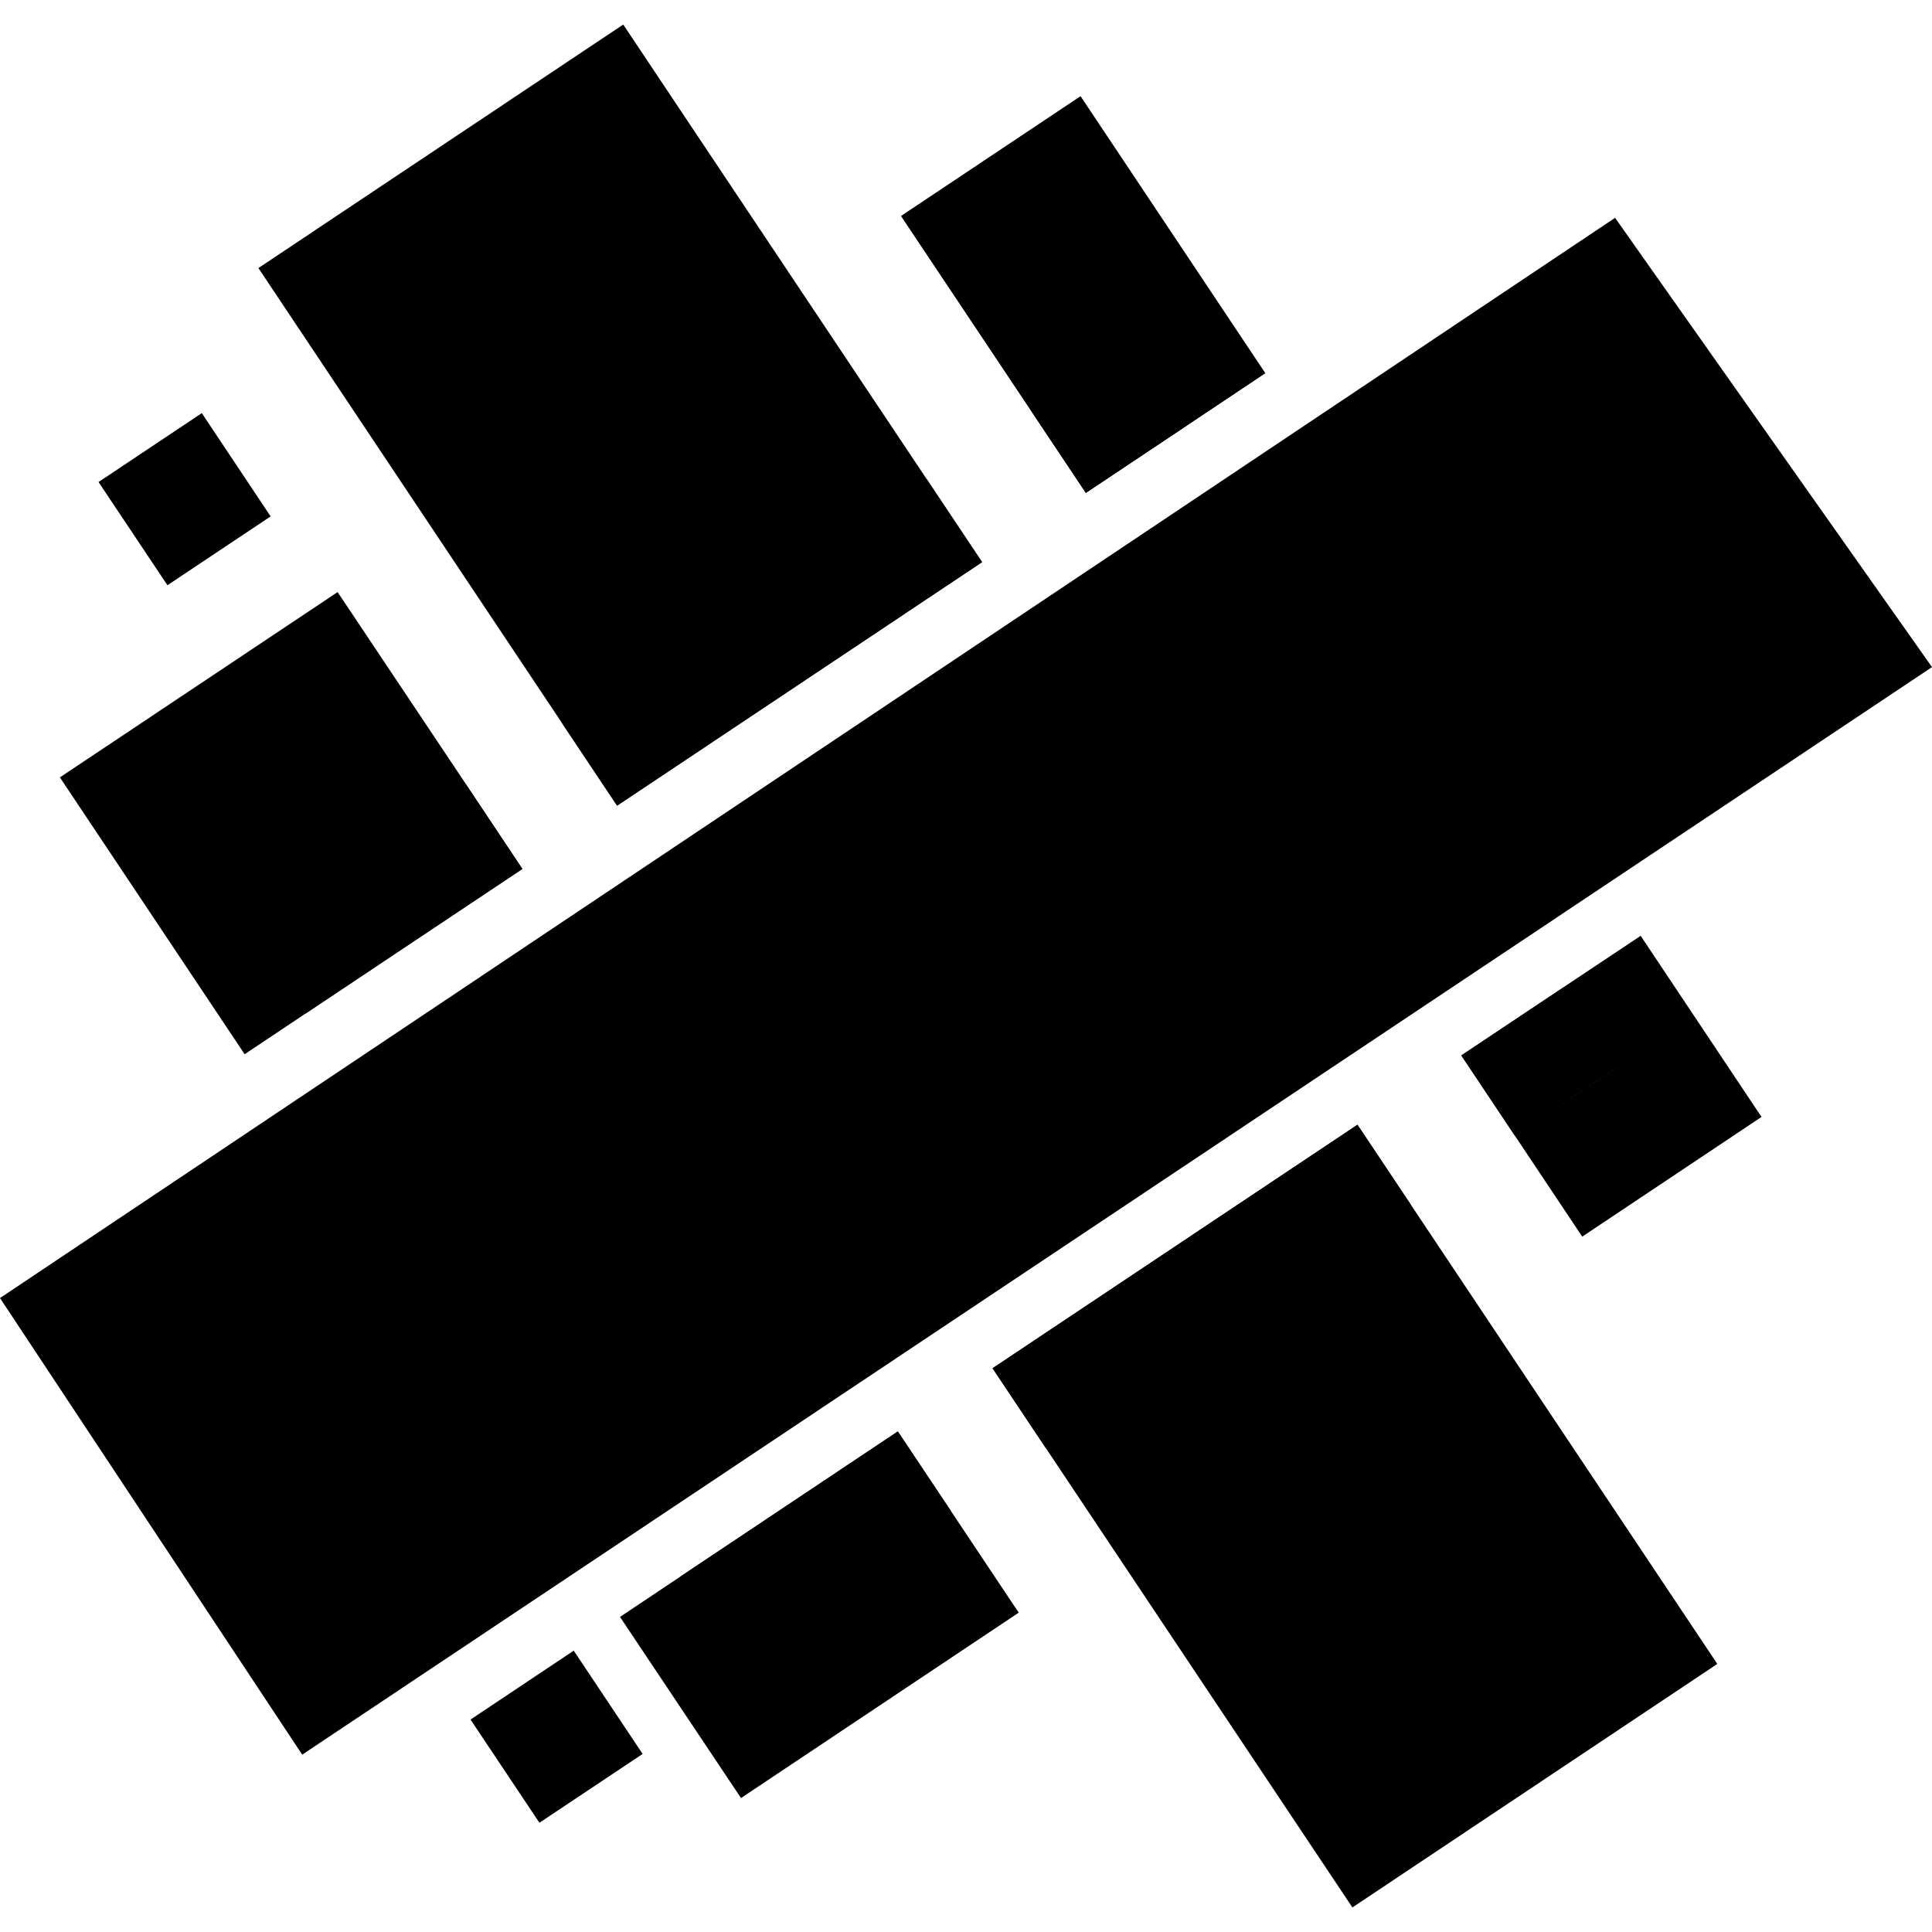
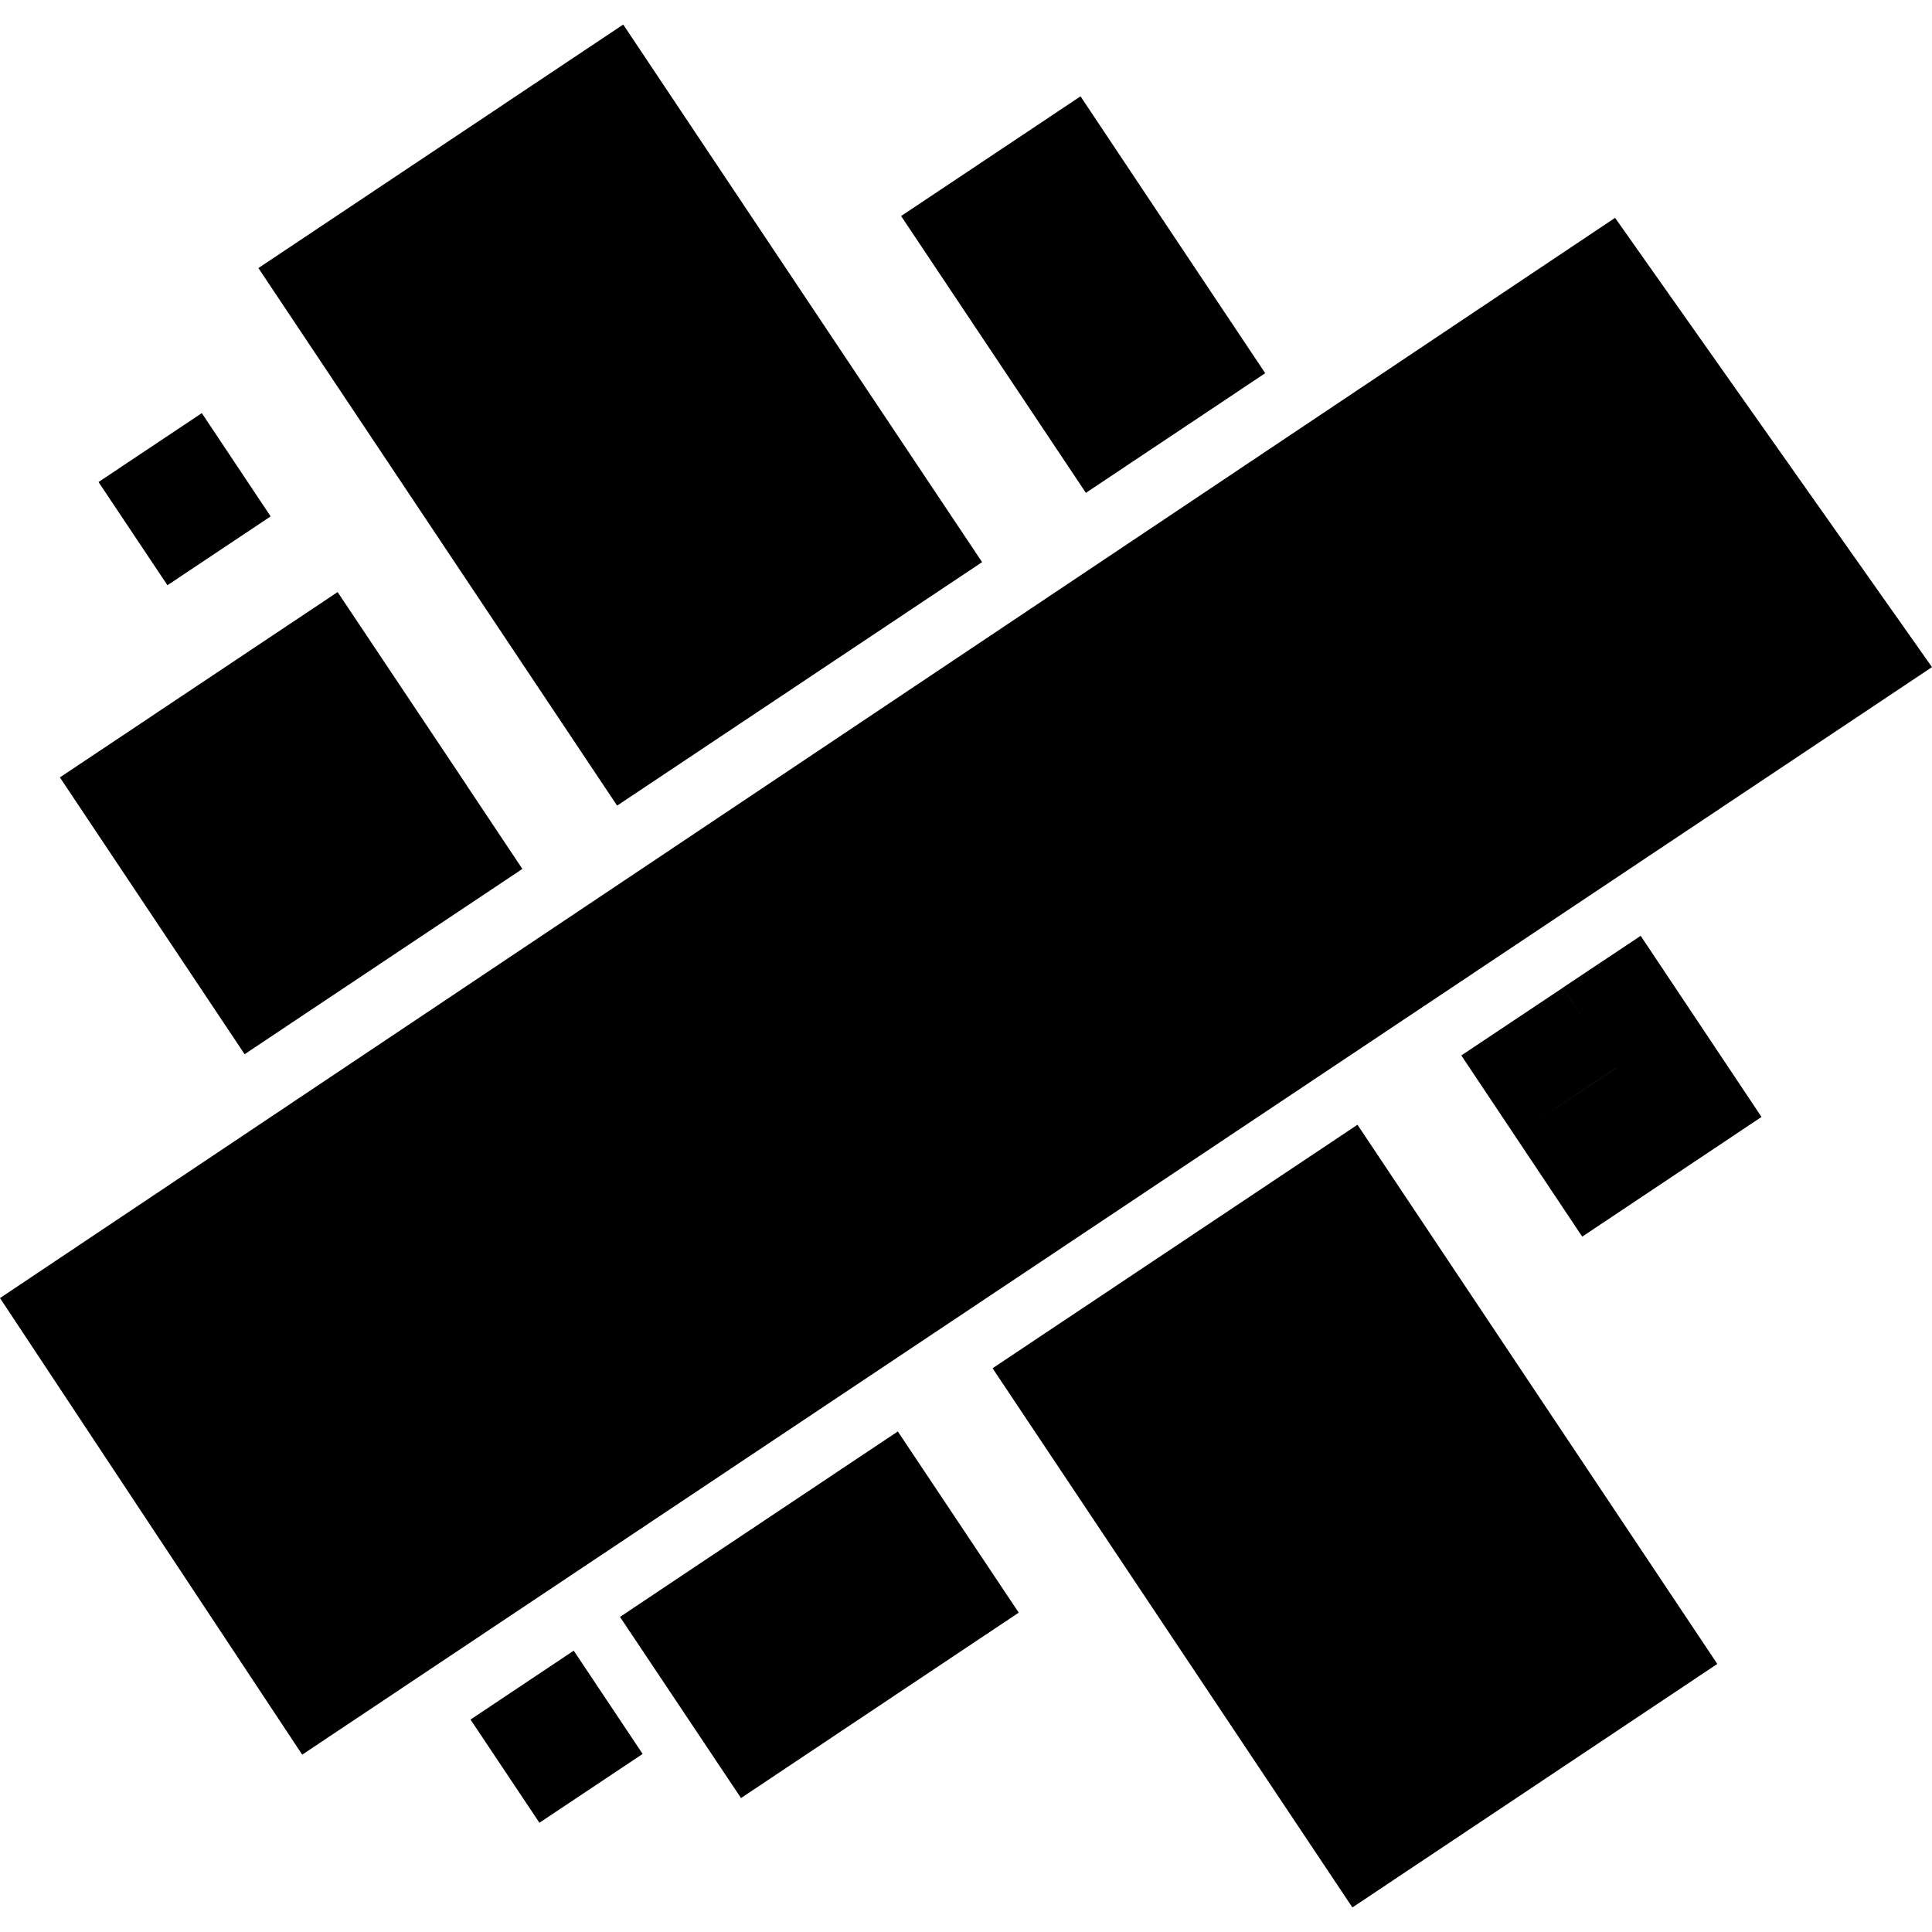
<svg xmlns="http://www.w3.org/2000/svg" role="img" viewBox="0 0 24 24">
-   <path d="M15.716 4.636L13.49 6.122l-2.295-3.439 2.228-1.486zM17.527 14.967l3.806 5.703-4.533 3.025-3.806-5.703-.664-.995 4.533-3.025zM11.817 18.777l.838 1.256-3.45 2.303-1.503-2.25.754-.504 2.697-1.8zM19.413 12.27l.968-.645 1.501 2.25-2.227 1.487-.838-1.256 1.26-.84zm-.596 1.836l-.664-.995 1.26-.84.664.994zM3.792 12.593l-.753.503L.744 9.657l3.45-2.302 1.61 2.41-2.698 1.8 2.697-1.8.686 1.029zM11.513 5.954l.687 1.029-4.534 3.025L6.98 8.98 3.21 3.33 7.742.305z" />
-   <path d="M14.749 5.282l-1.26.84-.686-1.028-1.609-2.41 2.228-1.487 2.295 3.439zM9.12 20.577l-.664-.995 2.697-1.8.664.995zM18.817 14.106l-.664-.995 1.26-.84.664.994zM3.792 12.593l-.686-1.028 2.697-1.8.686 1.029z" />
-   <path d="M13.489 6.122l-.686-1.028 1.26-.84.686 1.028zM17.527 14.967l-4.533 3.025-.664-.995 4.533-3.025zM11.513 5.954l.687 1.029-4.534 3.025L6.98 8.98zM2.507 5.132l.855 1.283-1.282.855-.856-1.282zM7.127 20.505l.856 1.283-1.282.855-.856-1.282zM3.754 21.797L0 16.125 20.063 2.706 24 8.287z" />
+   <path d="M15.716 4.636L13.49 6.122l-2.295-3.439 2.228-1.486zM17.527 14.967l3.806 5.703-4.533 3.025-3.806-5.703-.664-.995 4.533-3.025zM11.817 18.777l.838 1.256-3.45 2.303-1.503-2.25.754-.504 2.697-1.8zM19.413 12.27l.968-.645 1.501 2.25-2.227 1.487-.838-1.256 1.26-.84zm-.596 1.836l-.664-.995 1.26-.84.664.994zM3.792 12.593l-.753.503L.744 9.657l3.45-2.302 1.61 2.41-2.698 1.8 2.697-1.8.686 1.029zM11.513 5.954l.687 1.029-4.534 3.025L6.98 8.98 3.21 3.33 7.742.305zM14.749 5.282l-1.26.84-.686-1.028-1.609-2.41 2.228-1.487 2.295 3.439zM9.12 20.577l-.664-.995 2.697-1.8.664.995zM18.817 14.106l-.664-.995 1.26-.84.664.994zM3.792 12.593l-.686-1.028 2.697-1.8.686 1.029zM13.489 6.122l-.686-1.028 1.26-.84.686 1.028zM17.527 14.967l-4.533 3.025-.664-.995 4.533-3.025zM11.513 5.954l.687 1.029-4.534 3.025L6.98 8.98zM2.507 5.132l.855 1.283-1.282.855-.856-1.282zM7.127 20.505l.856 1.283-1.282.855-.856-1.282zM3.754 21.797L0 16.125 20.063 2.706 24 8.287z" />
</svg>
